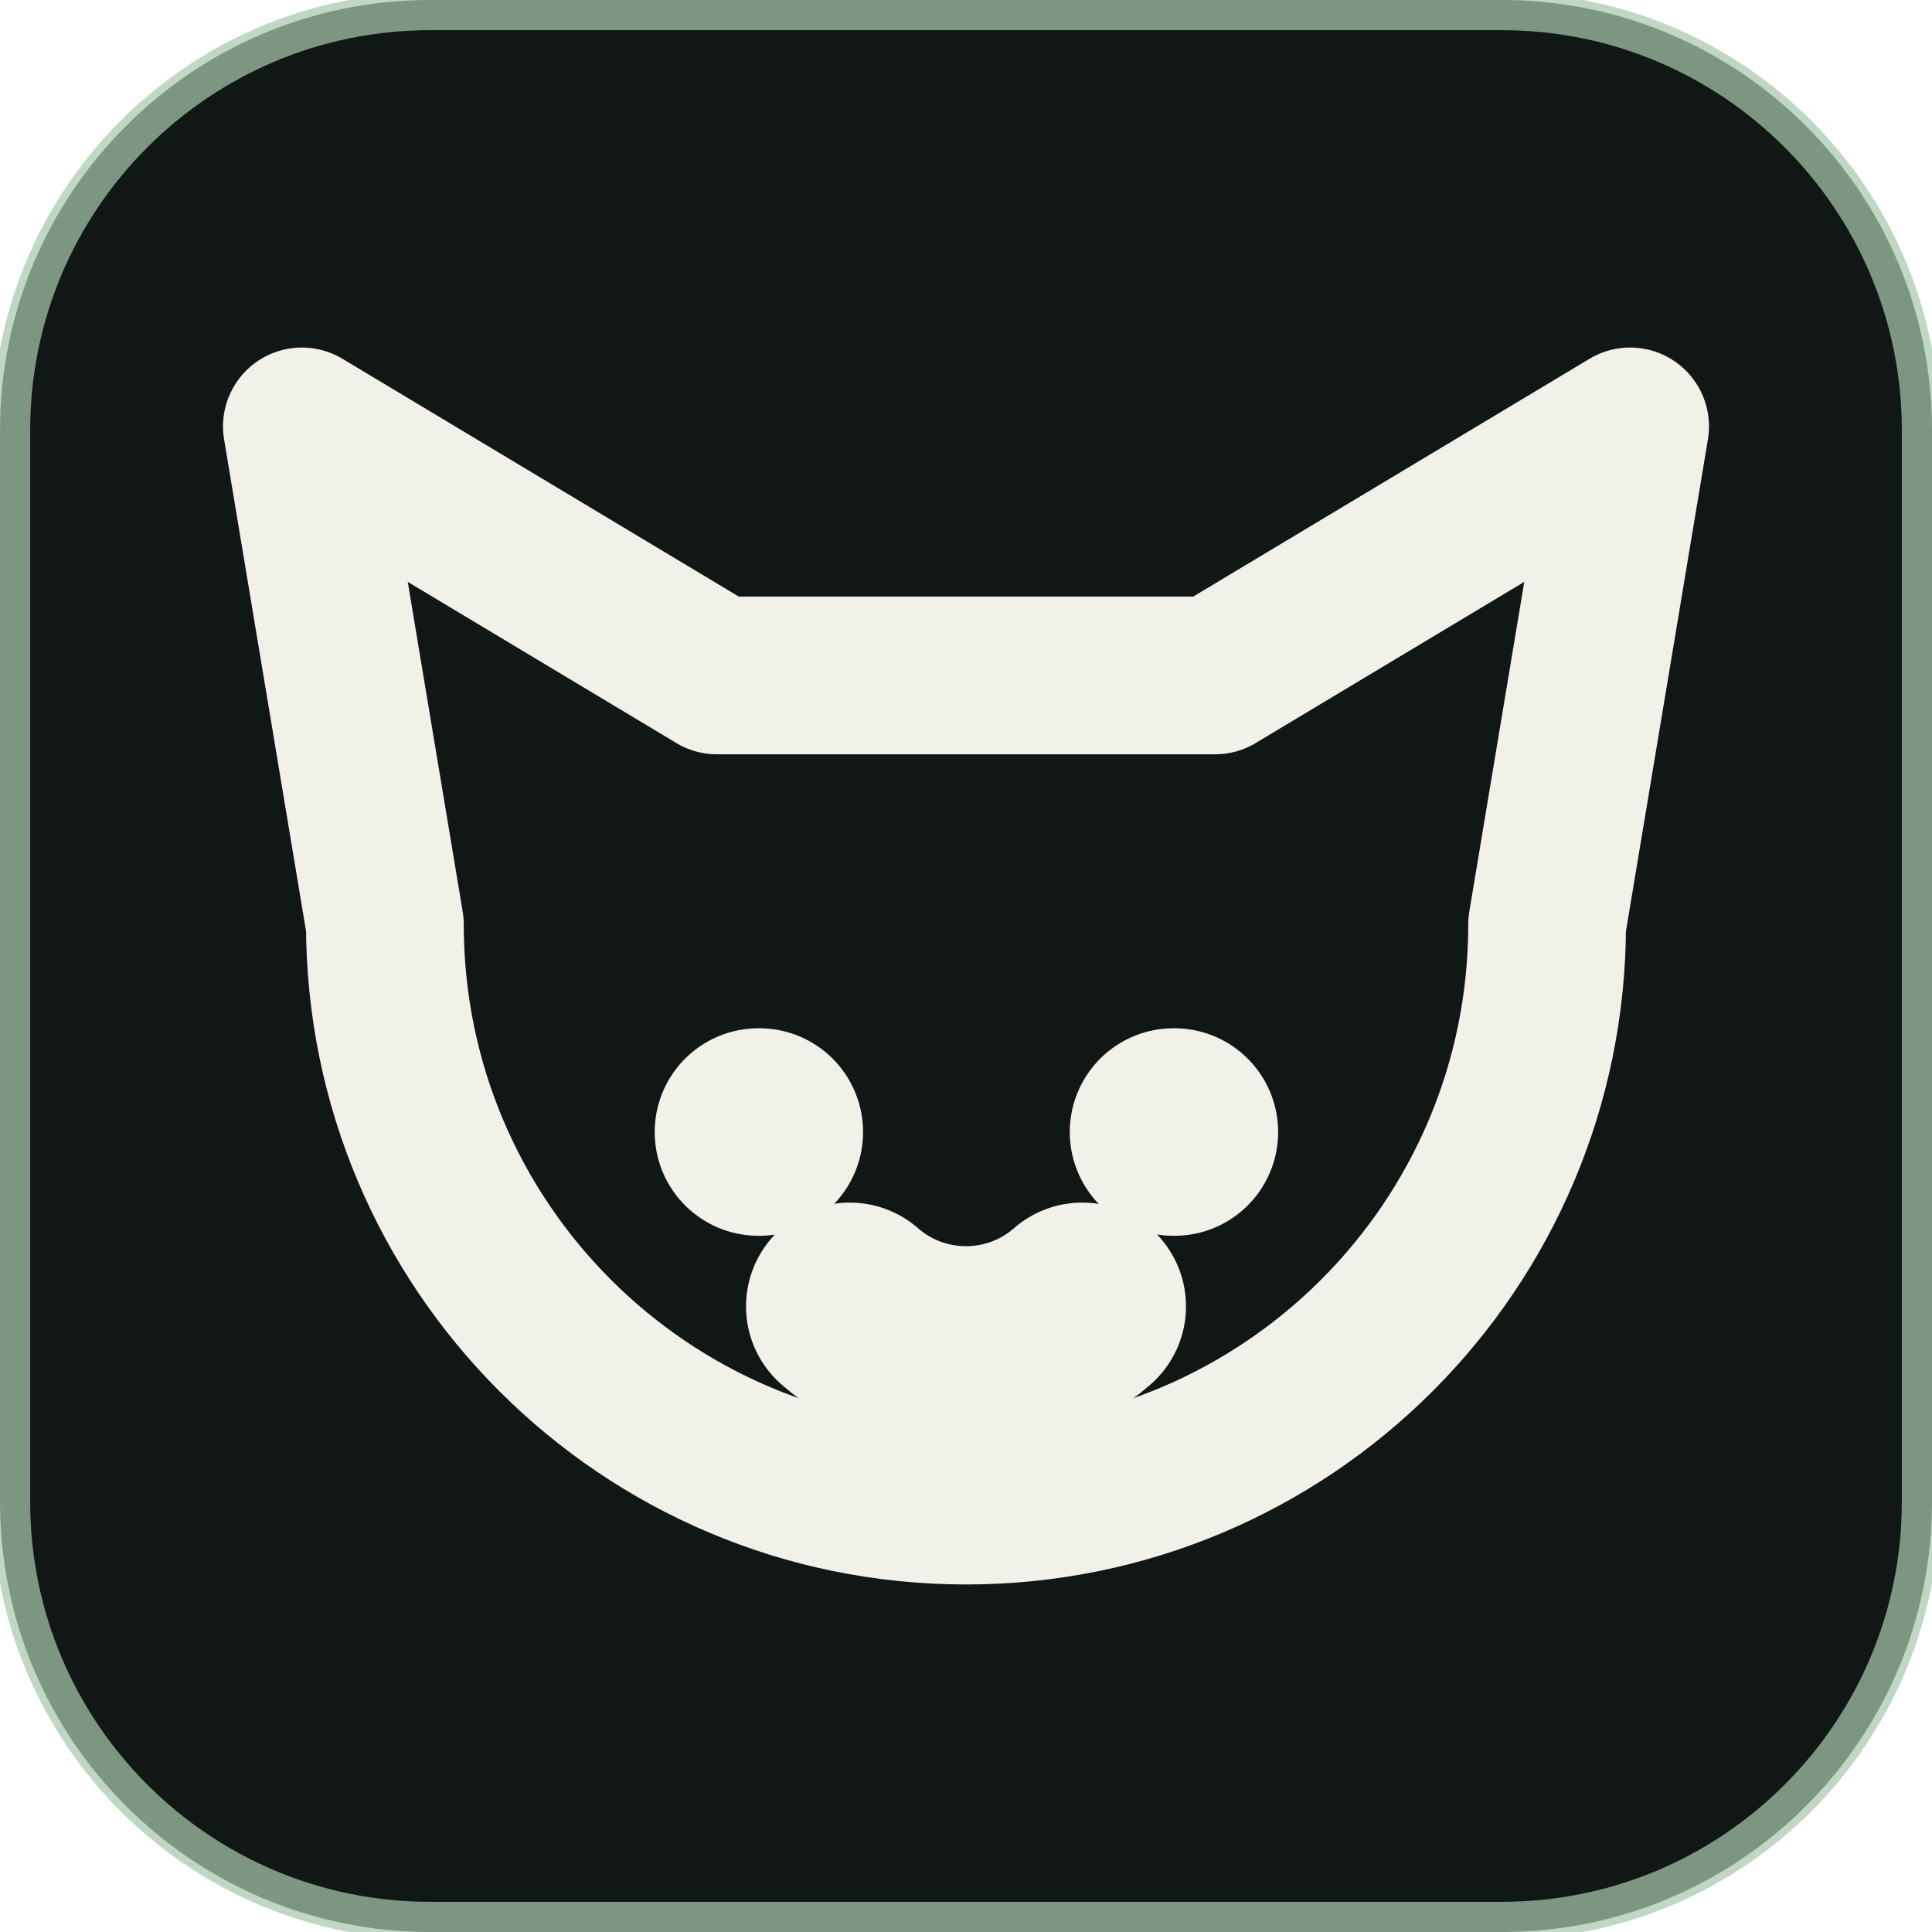
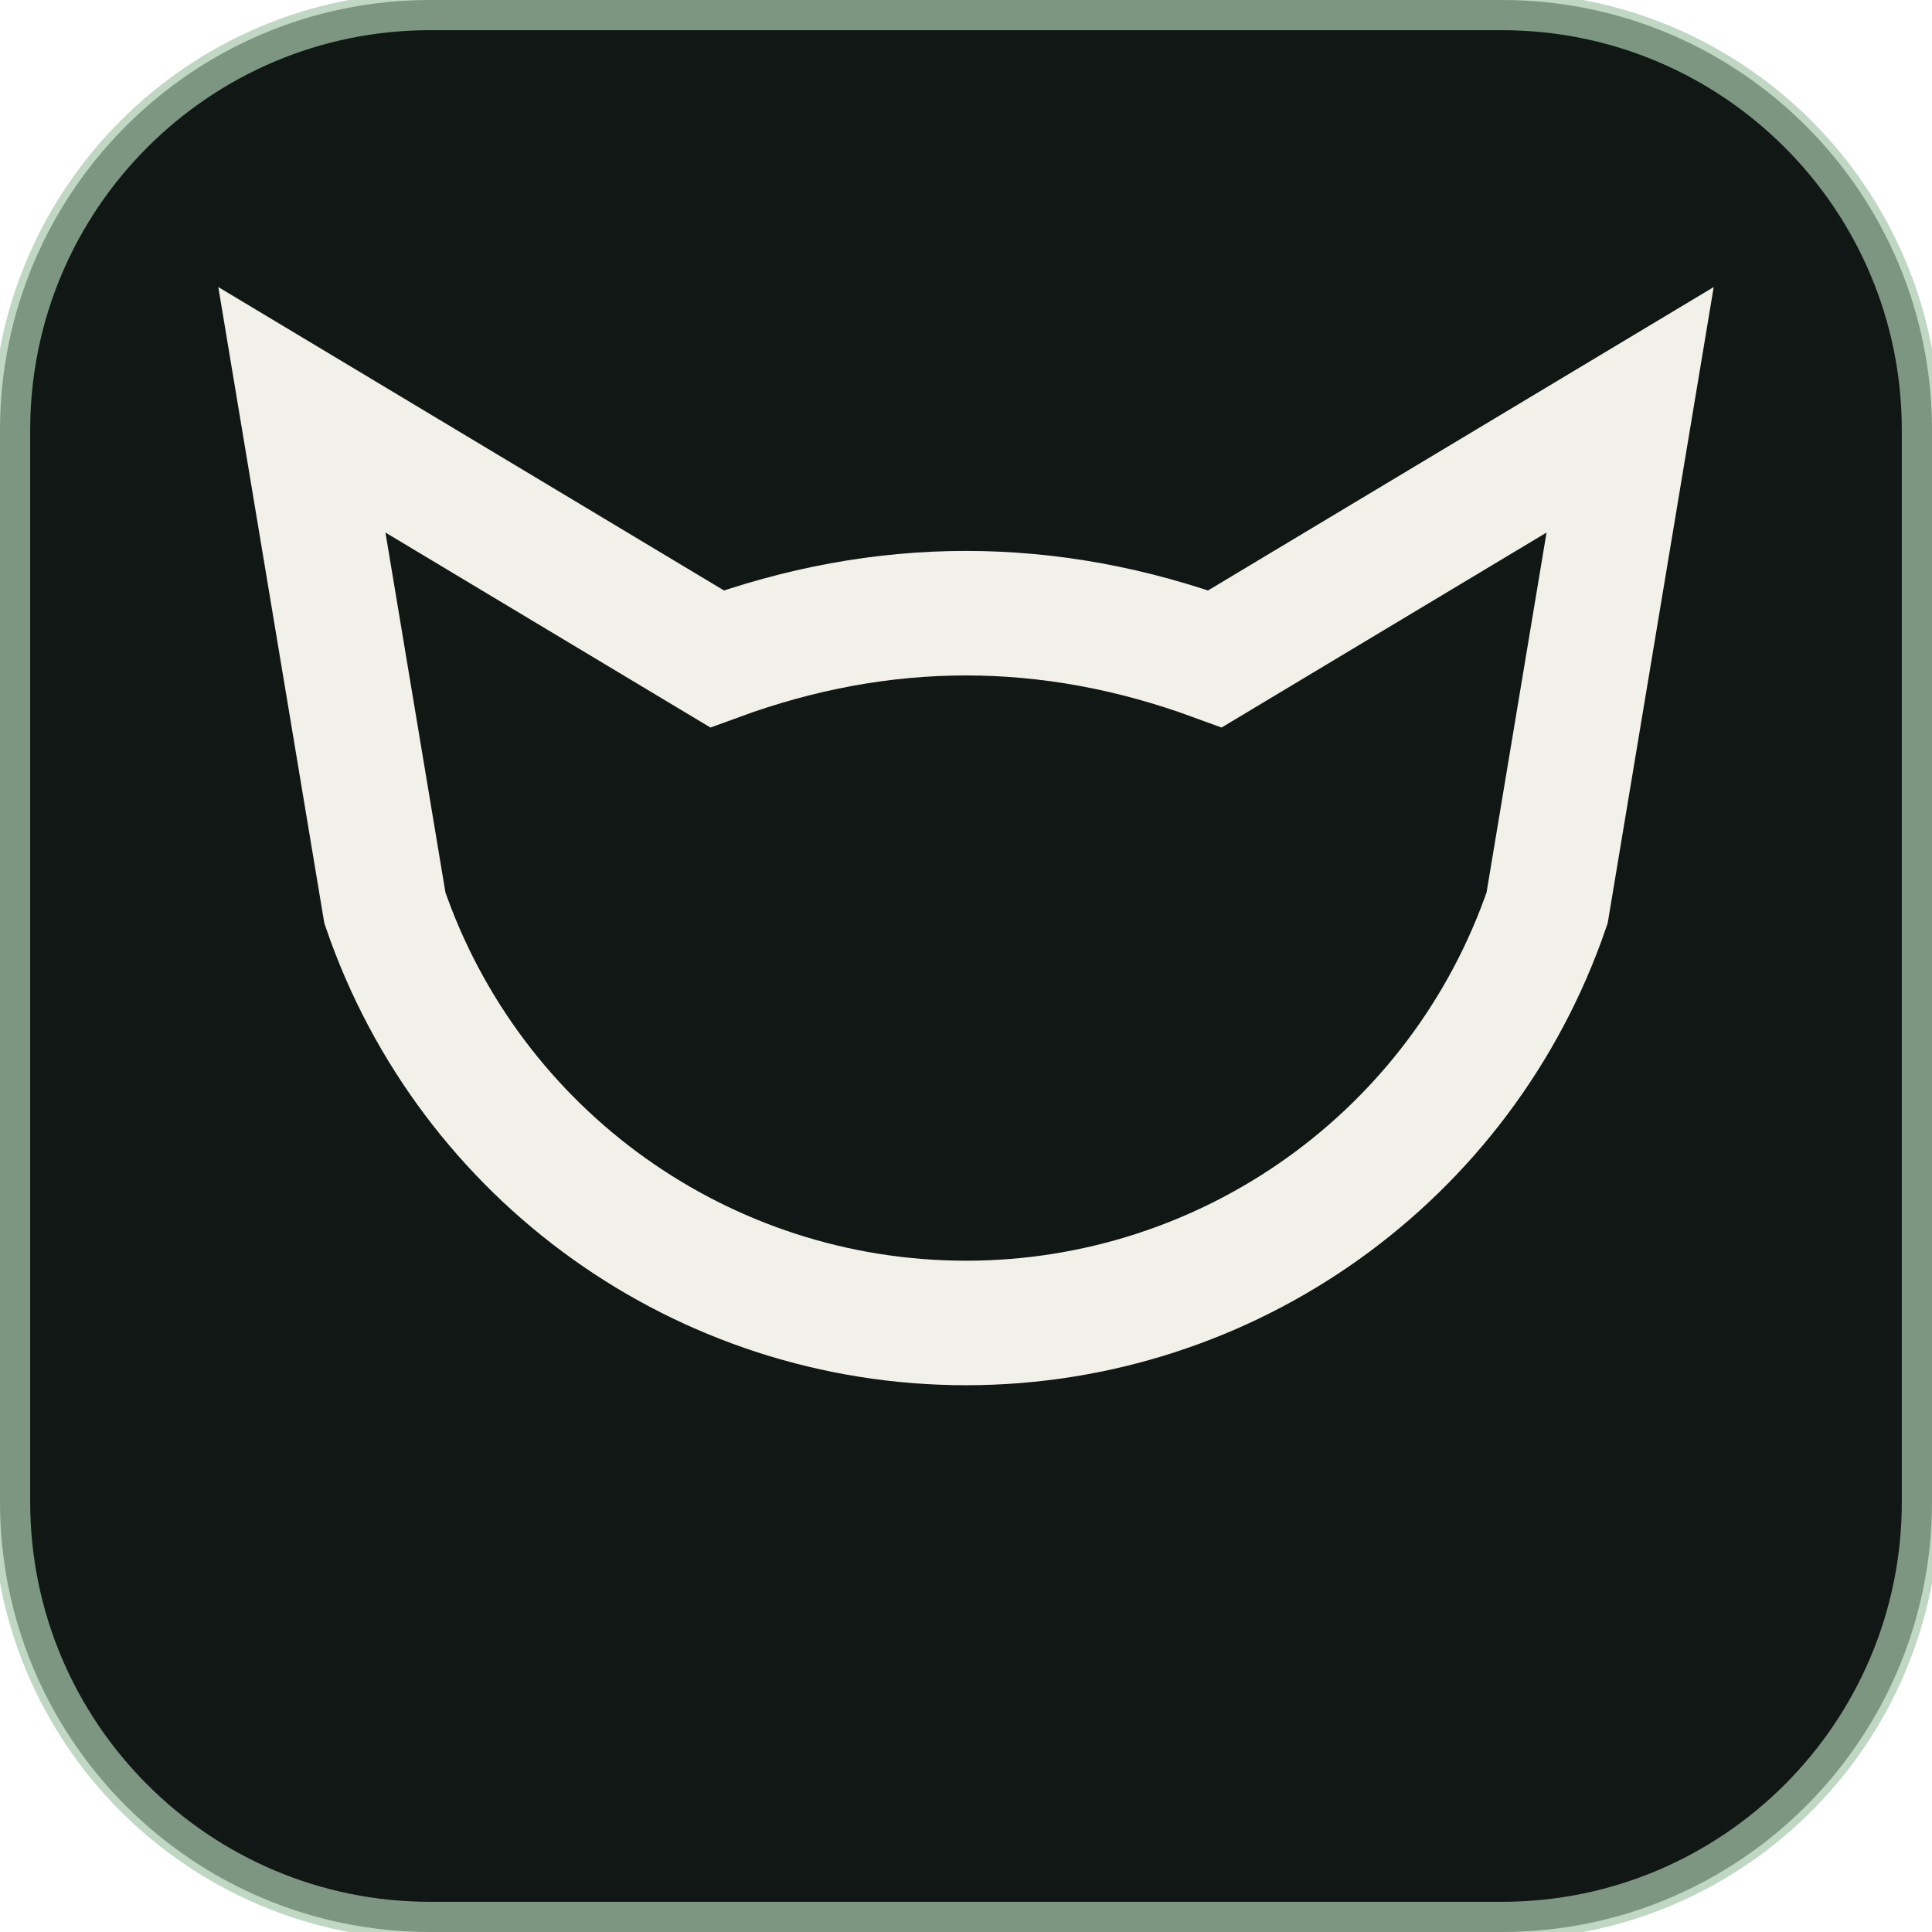
<svg xmlns="http://www.w3.org/2000/svg" viewBox="0 0 512 512">
  <defs>
    <clipPath id="squircle">
      <rect x="0" y="0" width="512" height="512" rx="114" ry="114" />
    </clipPath>
  </defs>
  <g clip-path="url(#squircle)">
    <rect width="512" height="512" fill="#101714" />
-     <g transform="translate(-8.00 25.00) scale(22)" fill="none" stroke="#f2f1e9" stroke-linecap="round" stroke-linejoin="round">
-       <path d="M5 10l-1-6 5 3h6l5-3-1 6a7 7 0 0 1-14 0z" stroke-width="1.9" />
-       <path d="M9.5 12.5h.01M14.5 12.5h.01M10.6 14.6c.8.7 2 .7 2.8 0" stroke-width="2.5" />
+     <g transform="translate(-8.00 20.60) scale(22)" fill="none" stroke="#f2f1e9" stroke-width="1.5" stroke-linecap="butt" stroke-linejoin="miter" stroke-miterlimit="8">
+       <path d="M5 10l-1-6 5 3q3-1.1 6 0l5-3-1 6a7.4 7.4 0 0 1-14 0z" />
    </g>
  </g>
  <rect x="3" y="3" width="506" height="506" rx="111" ry="111" fill="none" stroke="#a7c8ac" stroke-opacity="0.72" stroke-width="10" />
</svg>
